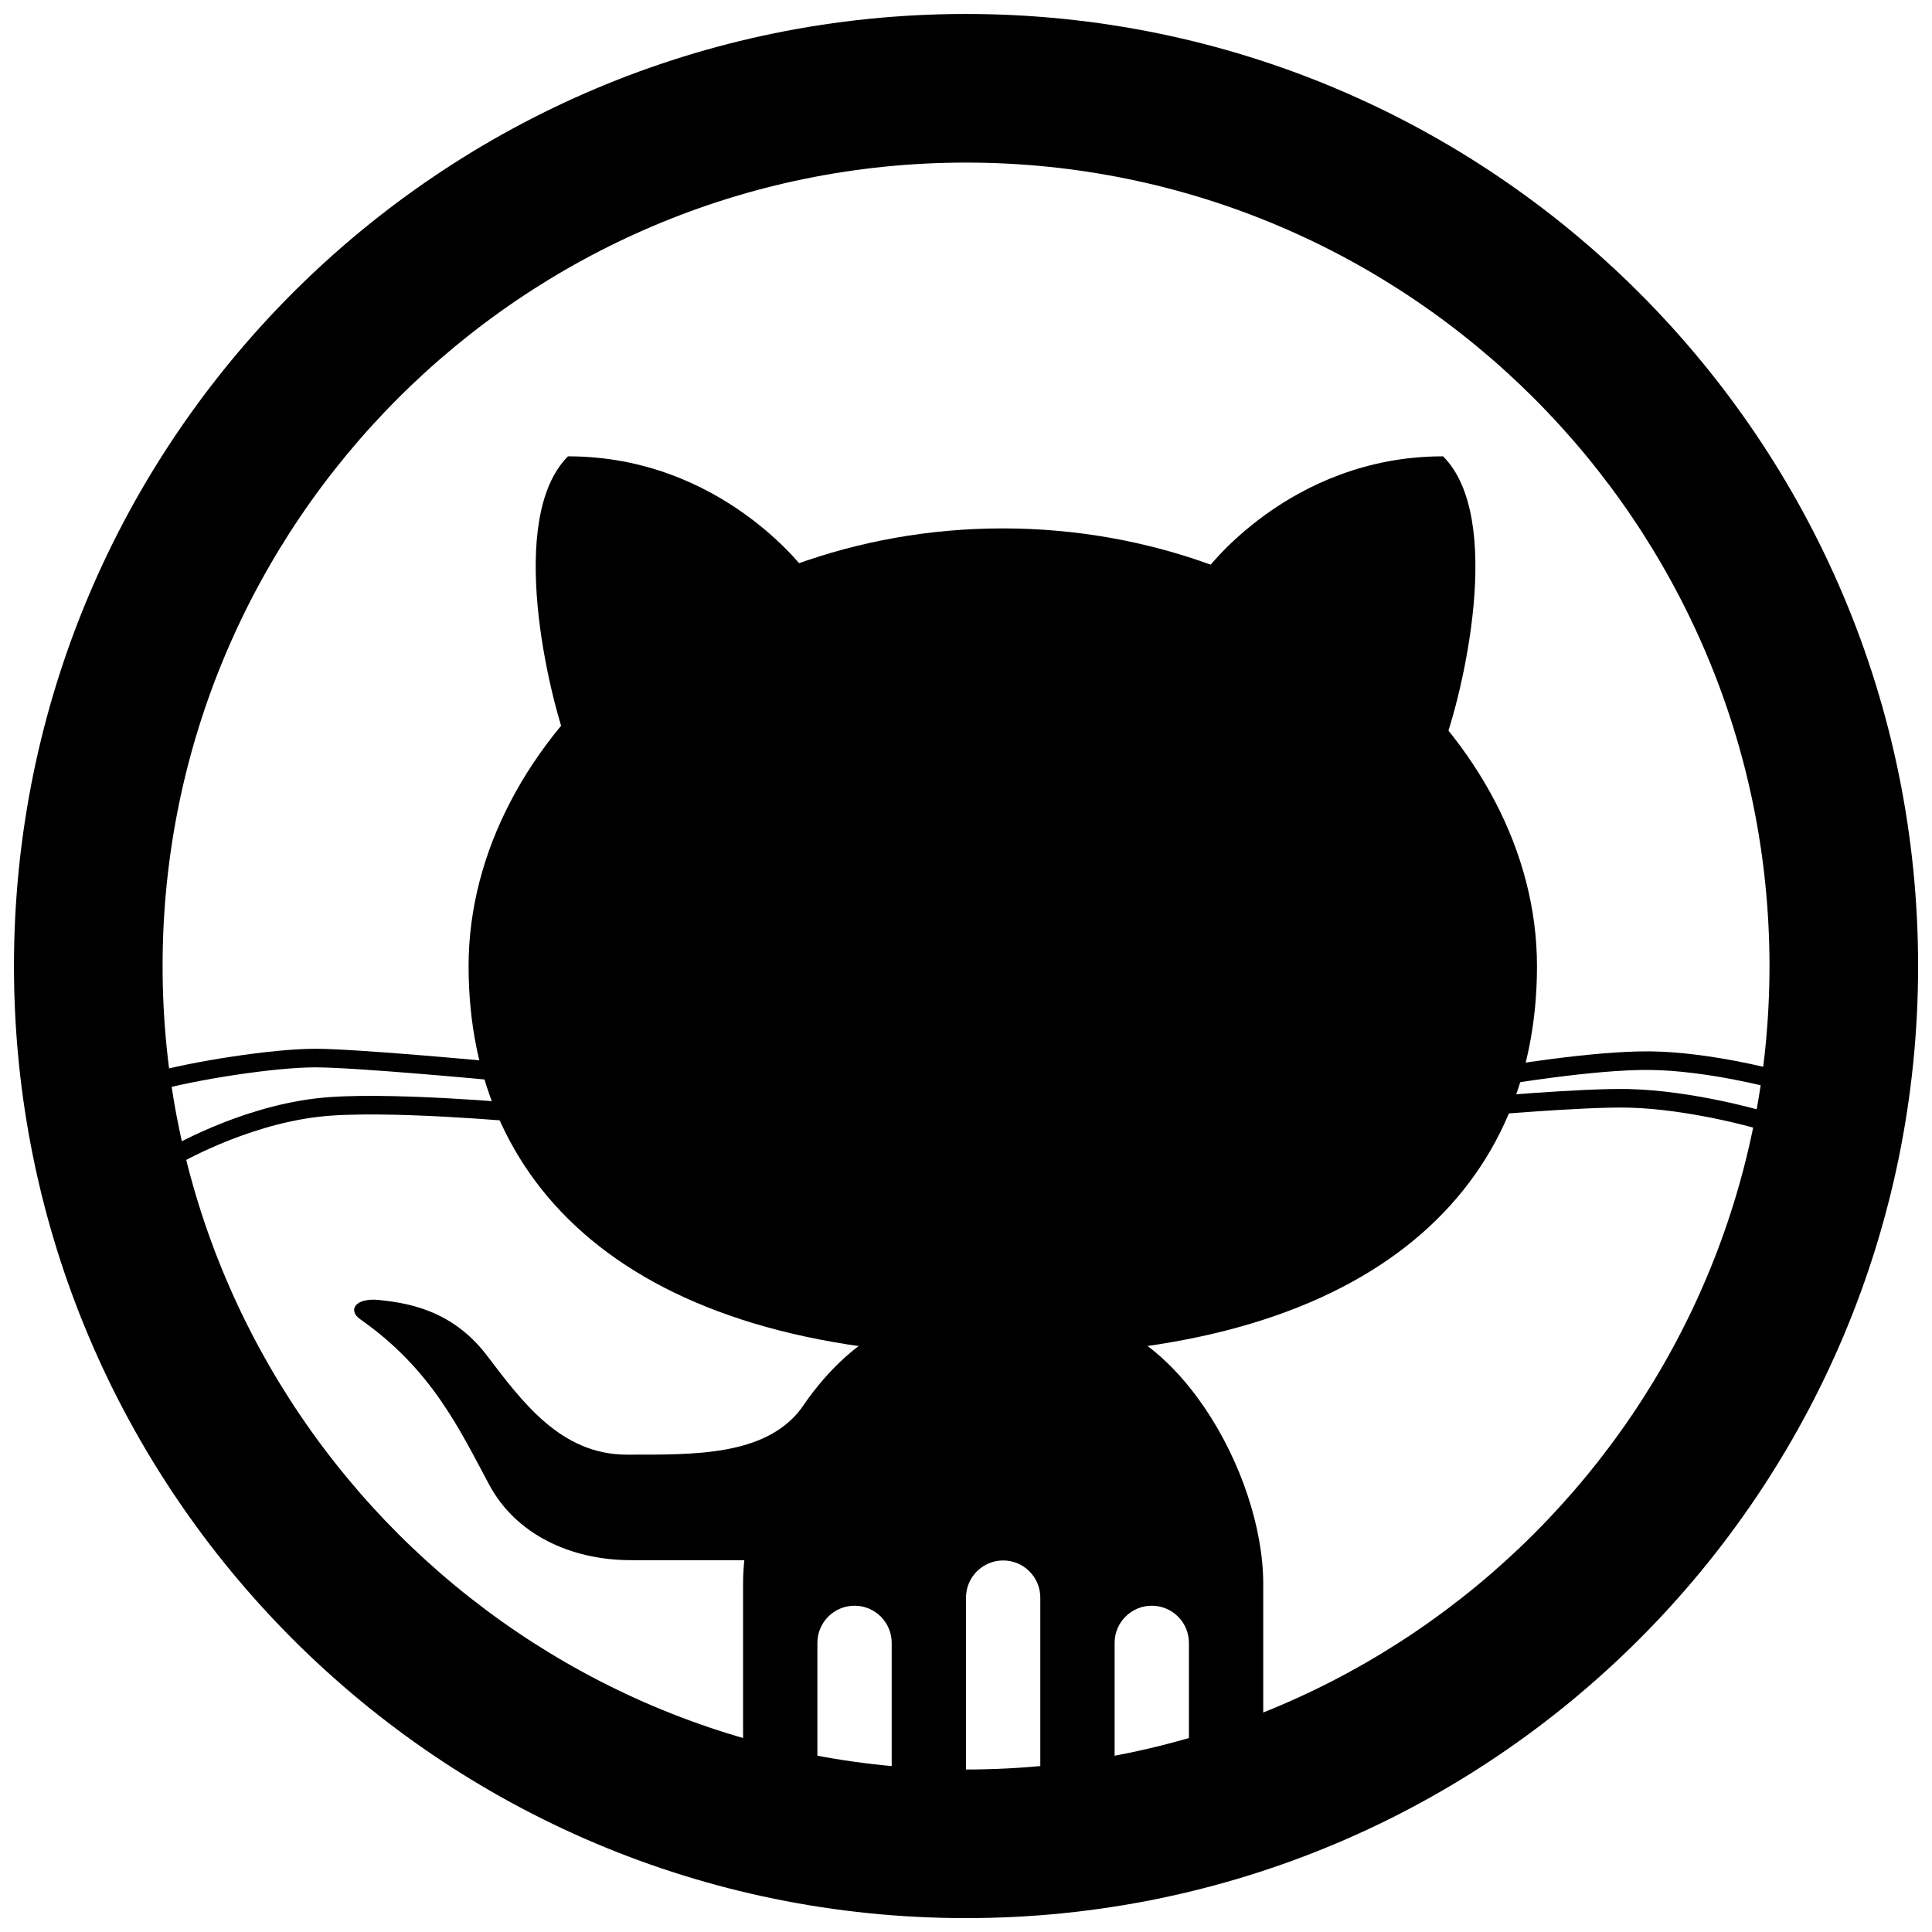
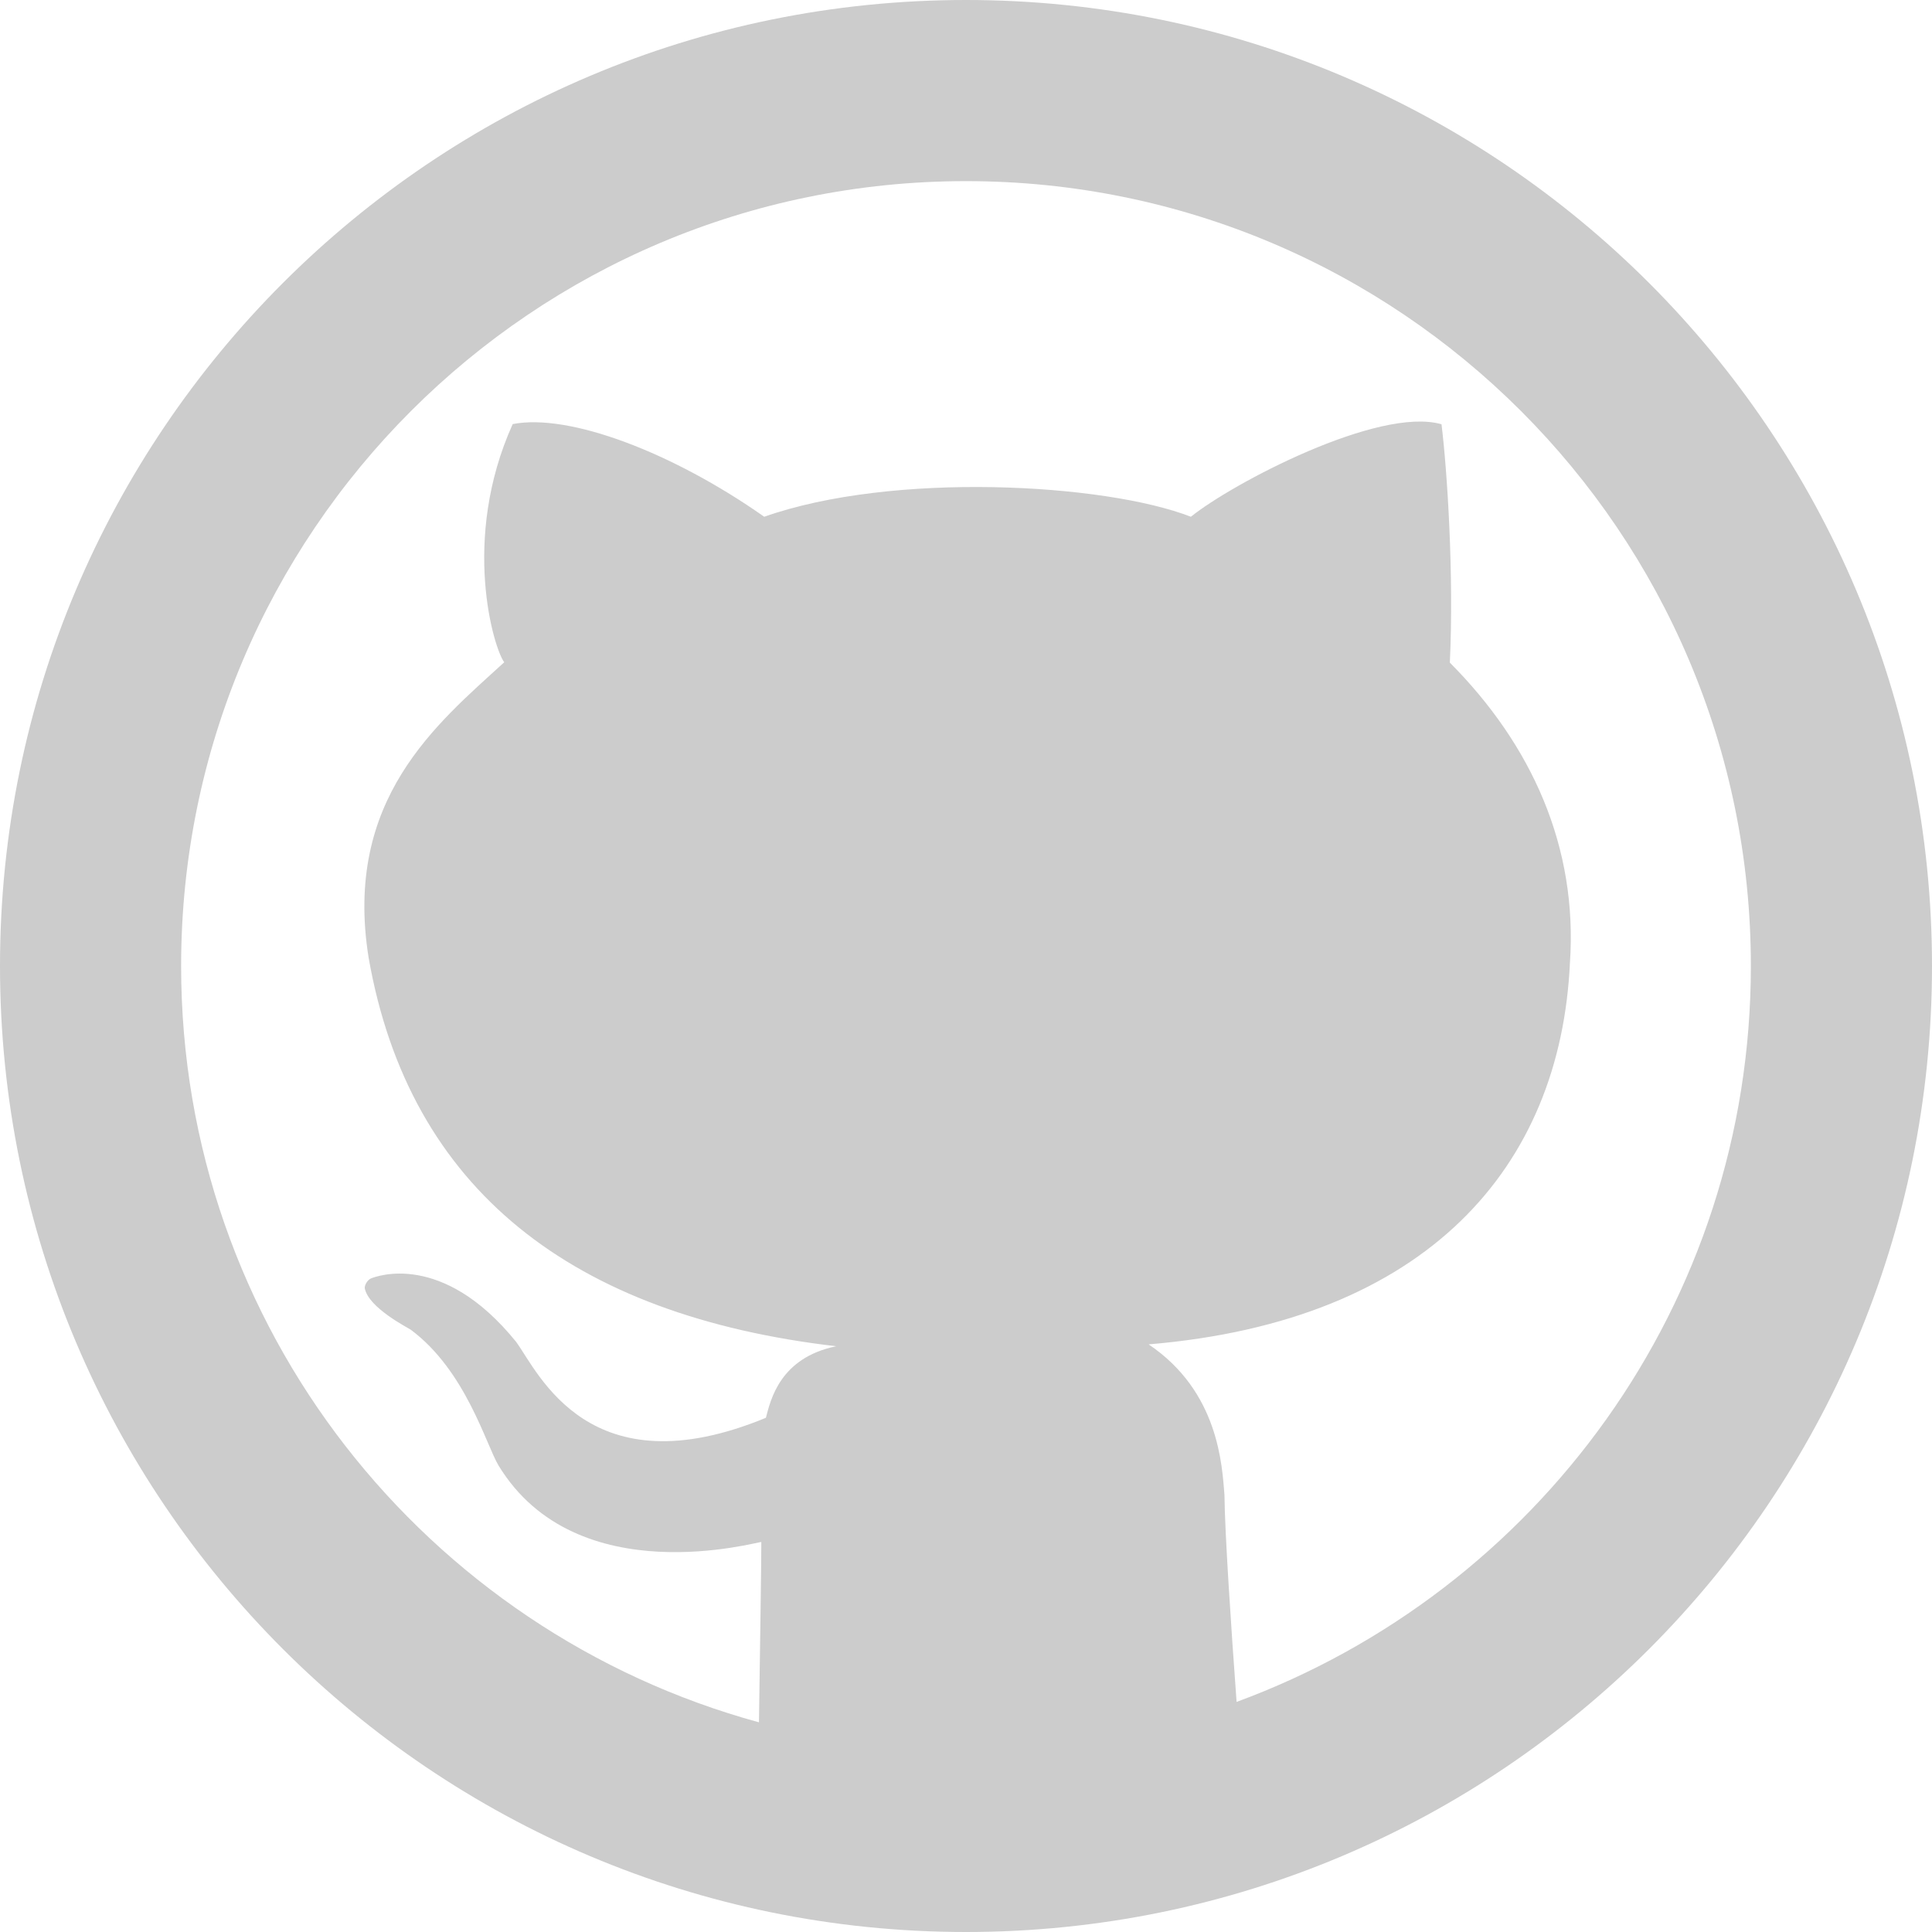
- <svg xmlns="http://www.w3.org/2000/svg" version="1.1" id="Layer_1" x="0px" y="0px" width="50px" height="50px" viewBox="0 0 26 26" enable-background="new 0 0 26 26" xml:space="preserve">
-   <path fill="#000000" d="M13,0.188C5.924,0.188,0.188,5.924,0.188,13S5.924,25.813,13,25.813S25.813,20.076,25.813,13  S20.076,0.188,13,0.188z M13,23.813C7.038,23.813,2.188,18.962,2.188,13S7.038,2.188,13,2.188S23.813,7.038,23.813,13  S18.962,23.813,13,23.813z" />
-   <path fill="none" stroke="#000000" stroke-width="0.25" stroke-linecap="round" stroke-linejoin="round" stroke-miterlimit="10" d="  M20.162,14.484c0,0,1.285-0.221,2.053-0.21c0.768,0.01,1.641,0.242,1.641,0.242" />
-   <path fill="none" stroke="#000000" stroke-width="0.25" stroke-linecap="round" stroke-linejoin="round" stroke-miterlimit="10" d="  M19.836,14.897c0,0,1.473-0.131,2.084-0.116c0.842,0.021,1.746,0.284,1.746,0.284" />
-   <path fill="none" stroke="#000000" stroke-width="0.25" stroke-linecap="round" stroke-linejoin="round" stroke-miterlimit="10" d="  M6.635,14.412c0,0-1.826-0.173-2.395-0.173s-1.654,0.173-2.172,0.321" />
-   <path fill="none" stroke="#000000" stroke-width="0.25" stroke-linecap="round" stroke-linejoin="round" stroke-miterlimit="10" d="  M7.055,14.979c0,0-1.92-0.178-2.789-0.073c-1.037,0.123-1.951,0.666-1.951,0.666" />
-   <path fill="#000000" d="M6.306,13.002c0-3.073,3.219-5.891,7.189-5.891s7.189,2.817,7.189,5.891c0,3.074-2.309,5.243-7.189,5.243  S6.306,16.076,6.306,13.002z" />
-   <path fill="#000000" d="M16.209,7.703c0,0,1.133-1.562,3.211-1.562c0.833,0.832,0.263,3.212-0.006,3.922L16.209,7.703z" />
-   <path fill="#000000" d="M10.855,7.703c0,0-1.133-1.562-3.211-1.562C6.812,6.974,7.382,9.354,7.65,10.063L10.855,7.703z" />
-   <path fill="#000000" d="M10.375,20.996c0,0-1.587,0-1.883,0c-0.821,0-1.551-0.353-1.905-1.009c-0.393-0.729-0.765-1.551-1.739-2.233  c-0.17-0.119-0.073-0.294,0.26-0.259c0.331,0.038,0.957,0.111,1.437,0.737c0.478,0.627,0.998,1.344,1.891,1.344  s1.853,0.023,2.343-0.615L10.375,20.996z" />
-   <path fill="#000000" d="M14.294,17.688h-1.588c-1.495,0-2.706,2.13-2.706,3.625v2.734c0,0.845,0.395,1.186,1,1.33v-3.268  c0-0.276,0.224-0.5,0.5-0.5s0.5,0.224,0.5,0.5v3.37c0.227,0.004,0.46,0.005,0.706,0.005H13V21.5c0-0.276,0.224-0.5,0.5-0.5  s0.5,0.224,0.5,0.5v3.984h0.294c0.246,0,0.479-0.001,0.706-0.005v-3.37c0-0.276,0.224-0.5,0.5-0.5s0.5,0.224,0.5,0.5v3.268  c0.605-0.145,1-0.485,1-1.33v-2.734C17,19.817,15.789,17.688,14.294,17.688z" />
+ <svg xmlns="http://www.w3.org/2000/svg" version="1.1" id="Layer_1" x="0px" y="0px" viewBox="0 0 291.32 291.32" style="enable-background:new 0 0 291.32 291.32;" xml:space="preserve" width="512px" height="512px" class="">
+   <g>
+     <g>
+       <path d="M145.66,0C65.219,0,0,65.219,0,145.66c0,80.45,65.219,145.66,145.66,145.66   s145.66-65.21,145.66-145.66C291.319,65.219,226.1,0,145.66,0z M186.462,256.625c-0.838-11.398-1.775-25.518-1.83-31.235   c-0.364-4.388-0.838-15.549-11.434-22.677c42.068-3.523,62.087-26.774,63.526-57.499c1.202-17.497-5.754-32.883-18.107-45.3   c0.628-13.282-0.401-29.023-1.256-35.941c-9.486-2.731-31.608,8.949-37.79,13.947c-13.037-5.062-44.945-6.837-64.336,0   c-13.747-9.668-29.396-15.64-37.926-13.974c-7.875,17.452-2.813,33.948-1.275,35.914c-10.142,9.268-24.289,20.675-20.447,44.572   c6.163,35.04,30.816,53.94,70.508,58.564c-8.466,1.73-9.896,8.048-10.606,10.788c-26.656,10.997-34.275-6.791-37.644-11.425   c-11.188-13.847-21.23-9.832-21.849-9.614c-0.601,0.218-1.056,1.092-0.992,1.511c0.564,2.986,6.655,6.018,6.955,6.263   c8.257,6.154,11.316,17.27,13.2,20.438c11.844,19.473,39.374,11.398,39.638,11.562c0.018,1.702-0.191,16.032-0.355,27.184   C64.245,245.992,27.311,200.2,27.311,145.66c0-65.365,52.984-118.348,118.348-118.348S264.008,80.295,264.008,145.66   C264.008,196.668,231.69,239.992,186.462,256.625z" data-original="#2B414D" class="active-path" data-old_color="#2B414D" fill="#CCCCCC" />
+     </g>
+   </g>
</svg>
